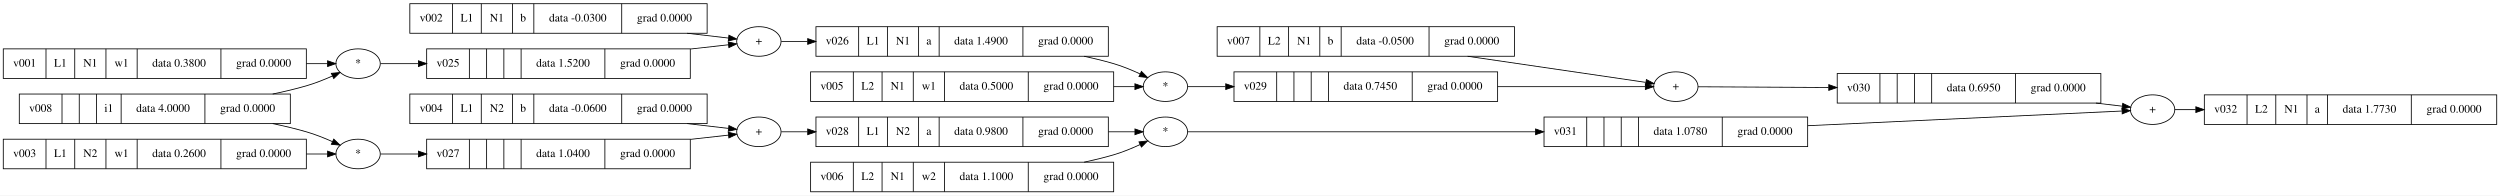
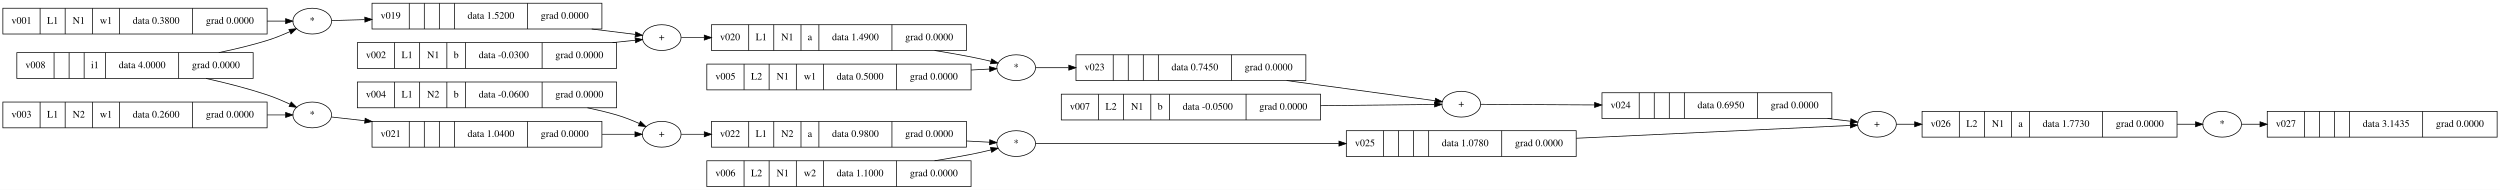
- <svg xmlns="http://www.w3.org/2000/svg" width="3044pt" height="238pt" viewBox="0.00 0.00 3044.00 238.00">
-   <g id="graph0" class="graph" transform="scale(1 1) rotate(0) translate(4 234)">
-     <polygon fill="white" stroke="transparent" points="-4,4 -4,-234 3040,-234 3040,4 -4,4" />
+ <svg xmlns="http://www.w3.org/2000/svg" width="3491pt" height="265pt" viewBox="0.00 0.00 3491.00 265.00">
+   <g id="graph0" class="graph" transform="scale(1 1) rotate(0) translate(4 261)">
+     <polygon fill="white" stroke="transparent" points="-4,4 -4,-261 3487,-261 3487,4 -4,4" />
    <g id="node1" class="node">
-       <polygon fill="none" stroke="black" points="495,-193.5 495,-229.5 857,-229.5 857,-193.5 495,-193.5" />
-       <text text-anchor="middle" x="521" y="-207.8" font-family="Times,serif" font-size="14.00">v002</text>
-       <polyline fill="none" stroke="black" points="547,-193.5 547,-229.5 " />
-       <text text-anchor="middle" x="564.5" y="-207.8" font-family="Times,serif" font-size="14.00">L1</text>
-       <polyline fill="none" stroke="black" points="582,-193.5 582,-229.5 " />
-       <text text-anchor="middle" x="601" y="-207.8" font-family="Times,serif" font-size="14.00">N1</text>
-       <polyline fill="none" stroke="black" points="620,-193.5 620,-229.5 " />
-       <text text-anchor="middle" x="633" y="-207.8" font-family="Times,serif" font-size="14.00">b</text>
-       <polyline fill="none" stroke="black" points="646,-193.5 646,-229.5 " />
-       <text text-anchor="middle" x="699.5" y="-207.8" font-family="Times,serif" font-size="14.00">data -0.0300</text>
-       <polyline fill="none" stroke="black" points="753,-193.5 753,-229.5 " />
-       <text text-anchor="middle" x="805" y="-207.8" font-family="Times,serif" font-size="14.00">grad 0.0000</text>
+       <polygon fill="none" stroke="black" points="0,-213.5 0,-249.5 369,-249.5 369,-213.5 0,-213.5" />
+       <text text-anchor="middle" x="26" y="-227.8" font-family="Times,serif" font-size="14.00">v001</text>
+       <polyline fill="none" stroke="black" points="52,-213.5 52,-249.5 " />
+       <text text-anchor="middle" x="69.5" y="-227.8" font-family="Times,serif" font-size="14.00">L1</text>
+       <polyline fill="none" stroke="black" points="87,-213.5 87,-249.5 " />
+       <text text-anchor="middle" x="106" y="-227.8" font-family="Times,serif" font-size="14.00">N1</text>
+       <polyline fill="none" stroke="black" points="125,-213.5 125,-249.5 " />
+       <text text-anchor="middle" x="144" y="-227.8" font-family="Times,serif" font-size="14.00">w1</text>
+       <polyline fill="none" stroke="black" points="163,-213.5 163,-249.5 " />
+       <text text-anchor="middle" x="214" y="-227.8" font-family="Times,serif" font-size="14.00">data 0.3800</text>
+       <polyline fill="none" stroke="black" points="265,-213.5 265,-249.5 " />
+       <text text-anchor="middle" x="317" y="-227.8" font-family="Times,serif" font-size="14.00">grad 0.0000</text>
+     </g>
+     <g id="node11" class="node">
+       <ellipse fill="none" stroke="black" cx="432" cy="-231.5" rx="27" ry="18" />
+       <text text-anchor="middle" x="432" y="-227.8" font-family="Times,serif" font-size="14.00">*</text>
+     </g>
+     <g id="edge22" class="edge">
+       <path fill="none" stroke="black" d="M369.05,-231.5C378.29,-231.5 386.92,-231.5 394.62,-231.5" />
+       <polygon fill="black" stroke="black" points="394.87,-235 404.87,-231.5 394.87,-228 394.87,-235" />
+     </g>
+     <g id="node2" class="node">
+       <polygon fill="none" stroke="black" points="0,-82.5 0,-118.5 369,-118.5 369,-82.5 0,-82.5" />
+       <text text-anchor="middle" x="26" y="-96.8" font-family="Times,serif" font-size="14.00">v003</text>
+       <polyline fill="none" stroke="black" points="52,-82.5 52,-118.5 " />
+       <text text-anchor="middle" x="69.5" y="-96.8" font-family="Times,serif" font-size="14.00">L1</text>
+       <polyline fill="none" stroke="black" points="87,-82.5 87,-118.5 " />
+       <text text-anchor="middle" x="106" y="-96.8" font-family="Times,serif" font-size="14.00">N2</text>
+       <polyline fill="none" stroke="black" points="125,-82.5 125,-118.5 " />
+       <text text-anchor="middle" x="144" y="-96.8" font-family="Times,serif" font-size="14.00">w1</text>
+       <polyline fill="none" stroke="black" points="163,-82.5 163,-118.5 " />
+       <text text-anchor="middle" x="214" y="-96.8" font-family="Times,serif" font-size="14.00">data 0.2600</text>
+       <polyline fill="none" stroke="black" points="265,-82.5 265,-118.5 " />
+       <text text-anchor="middle" x="317" y="-96.8" font-family="Times,serif" font-size="14.00">grad 0.0000</text>
    </g>
    <g id="node20" class="node">
-       <ellipse fill="none" stroke="black" cx="920" cy="-183.5" rx="27" ry="18" />
-       <text text-anchor="middle" x="920" y="-179.8" font-family="Times,serif" font-size="14.00">+</text>
-     </g>
-     <g id="edge9" class="edge">
-       <path fill="none" stroke="black" d="M832.66,-193.49C851.23,-191.34 868.61,-189.33 882.84,-187.68" />
-       <polygon fill="black" stroke="black" points="883.54,-191.13 893.08,-186.5 882.74,-184.17 883.54,-191.13" />
-     </g>
-     <g id="node2" class="node">
-       <polygon fill="none" stroke="black" points="983,-110.5 983,-146.5 1352,-146.5 1352,-110.5 983,-110.5" />
-       <text text-anchor="middle" x="1009" y="-124.8" font-family="Times,serif" font-size="14.00">v005</text>
-       <polyline fill="none" stroke="black" points="1035,-110.5 1035,-146.5 " />
-       <text text-anchor="middle" x="1052.5" y="-124.8" font-family="Times,serif" font-size="14.00">L2</text>
-       <polyline fill="none" stroke="black" points="1070,-110.5 1070,-146.5 " />
-       <text text-anchor="middle" x="1089" y="-124.8" font-family="Times,serif" font-size="14.00">N1</text>
-       <polyline fill="none" stroke="black" points="1108,-110.5 1108,-146.5 " />
-       <text text-anchor="middle" x="1127" y="-124.8" font-family="Times,serif" font-size="14.00">w1</text>
-       <polyline fill="none" stroke="black" points="1146,-110.5 1146,-146.5 " />
-       <text text-anchor="middle" x="1197" y="-124.8" font-family="Times,serif" font-size="14.00">data 0.5000</text>
-       <polyline fill="none" stroke="black" points="1248,-110.5 1248,-146.5 " />
-       <text text-anchor="middle" x="1300" y="-124.8" font-family="Times,serif" font-size="14.00">grad 0.0000</text>
-     </g>
-     <g id="node14" class="node">
-       <ellipse fill="none" stroke="black" cx="1415" cy="-128.5" rx="27" ry="18" />
-       <text text-anchor="middle" x="1415" y="-124.8" font-family="Times,serif" font-size="14.00">*</text>
-     </g>
-     <g id="edge14" class="edge">
-       <path fill="none" stroke="black" d="M1352.05,-128.5C1361.29,-128.5 1369.92,-128.5 1377.62,-128.5" />
-       <polygon fill="black" stroke="black" points="1377.87,-132 1387.87,-128.5 1377.87,-125 1377.87,-132" />
+       <ellipse fill="none" stroke="black" cx="432" cy="-100.5" rx="27" ry="18" />
+       <text text-anchor="middle" x="432" y="-96.8" font-family="Times,serif" font-size="14.00">*</text>
+     </g>
+     <g id="edge12" class="edge">
+       <path fill="none" stroke="black" d="M369.05,-100.5C378.29,-100.5 386.92,-100.5 394.62,-100.5" />
+       <polygon fill="black" stroke="black" points="394.87,-104 404.87,-100.5 394.87,-97 394.87,-104" />
    </g>
    <g id="node3" class="node">
      <polygon fill="none" stroke="black" points="989.5,-55.5 989.5,-91.5 1345.5,-91.5 1345.5,-55.5 989.5,-55.5" />
-       <text text-anchor="middle" x="1015.5" y="-69.8" font-family="Times,serif" font-size="14.00">v028</text>
+       <text text-anchor="middle" x="1015.5" y="-69.8" font-family="Times,serif" font-size="14.00">v022</text>
      <polyline fill="none" stroke="black" points="1041.5,-55.5 1041.5,-91.5 " />
      <text text-anchor="middle" x="1059" y="-69.8" font-family="Times,serif" font-size="14.00">L1</text>
      <polyline fill="none" stroke="black" points="1076.5,-55.5 1076.5,-91.5 " />
      <text text-anchor="middle" x="1095.5" y="-69.8" font-family="Times,serif" font-size="14.00">N2</text>
      <polyline fill="none" stroke="black" points="1114.5,-55.5 1114.5,-91.5 " />
      <text text-anchor="middle" x="1127" y="-69.8" font-family="Times,serif" font-size="14.00">a</text>
      <polyline fill="none" stroke="black" points="1139.5,-55.5 1139.5,-91.5 " />
      <text text-anchor="middle" x="1190.5" y="-69.8" font-family="Times,serif" font-size="14.00">data 0.9800</text>
      <polyline fill="none" stroke="black" points="1241.5,-55.5 1241.5,-91.5 " />
      <text text-anchor="middle" x="1293.5" y="-69.8" font-family="Times,serif" font-size="14.00">grad 0.0000</text>
    </g>
-     <g id="node10" class="node">
-       <ellipse fill="none" stroke="black" cx="1415" cy="-73.5" rx="27" ry="18" />
-       <text text-anchor="middle" x="1415" y="-69.8" font-family="Times,serif" font-size="14.00">*</text>
+     <g id="node15" class="node">
+       <ellipse fill="none" stroke="black" cx="1415" cy="-60.5" rx="27" ry="18" />
+       <text text-anchor="middle" x="1415" y="-56.8" font-family="Times,serif" font-size="14.00">*</text>
    </g>
    <g id="edge19" class="edge">
-       <path fill="none" stroke="black" d="M1345.61,-73.5C1357.37,-73.5 1368.29,-73.5 1377.8,-73.5" />
-       <polygon fill="black" stroke="black" points="1377.91,-77 1387.91,-73.5 1377.91,-70 1377.91,-77" />
+       <path fill="none" stroke="black" d="M1345.61,-64.12C1357.37,-63.5 1368.29,-62.92 1377.8,-62.42" />
+       <polygon fill="black" stroke="black" points="1378.11,-65.91 1387.91,-61.88 1377.74,-58.92 1378.11,-65.91" />
    </g>
    <g id="node4" class="node">
      <ellipse fill="none" stroke="black" cx="920" cy="-73.5" rx="27" ry="18" />
      <text text-anchor="middle" x="920" y="-69.8" font-family="Times,serif" font-size="14.00">+</text>
    </g>
    <g id="edge1" class="edge">
      <path fill="none" stroke="black" d="M947.27,-73.5C956.26,-73.5 967.11,-73.5 979.12,-73.5" />
      <polygon fill="black" stroke="black" points="979.46,-77 989.46,-73.5 979.46,-70 979.46,-77" />
    </g>
    <g id="node5" class="node">
-       <polygon fill="none" stroke="black" points="2233,-108.5 2233,-144.5 2554,-144.5 2554,-108.5 2233,-108.5" />
-       <text text-anchor="middle" x="2259" y="-122.8" font-family="Times,serif" font-size="14.00">v030</text>
-       <polyline fill="none" stroke="black" points="2285,-108.5 2285,-144.5 " />
-       <text text-anchor="middle" x="2295.5" y="-122.8" font-family="Times,serif" font-size="14.00"> </text>
-       <polyline fill="none" stroke="black" points="2306,-108.5 2306,-144.5 " />
-       <text text-anchor="middle" x="2316.5" y="-122.8" font-family="Times,serif" font-size="14.00"> </text>
-       <polyline fill="none" stroke="black" points="2327,-108.5 2327,-144.5 " />
-       <text text-anchor="middle" x="2337.5" y="-122.8" font-family="Times,serif" font-size="14.00"> </text>
-       <polyline fill="none" stroke="black" points="2348,-108.5 2348,-144.5 " />
-       <text text-anchor="middle" x="2399" y="-122.8" font-family="Times,serif" font-size="14.00">data 0.6950</text>
-       <polyline fill="none" stroke="black" points="2450,-108.5 2450,-144.5 " />
-       <text text-anchor="middle" x="2502" y="-122.8" font-family="Times,serif" font-size="14.00">grad 0.0000</text>
+       <polygon fill="none" stroke="black" points="989.5,-190.5 989.5,-226.5 1345.5,-226.5 1345.5,-190.5 989.5,-190.5" />
+       <text text-anchor="middle" x="1015.5" y="-204.8" font-family="Times,serif" font-size="14.00">v020</text>
+       <polyline fill="none" stroke="black" points="1041.5,-190.5 1041.5,-226.5 " />
+       <text text-anchor="middle" x="1059" y="-204.8" font-family="Times,serif" font-size="14.00">L1</text>
+       <polyline fill="none" stroke="black" points="1076.5,-190.5 1076.5,-226.5 " />
+       <text text-anchor="middle" x="1095.5" y="-204.8" font-family="Times,serif" font-size="14.00">N1</text>
+       <polyline fill="none" stroke="black" points="1114.5,-190.5 1114.5,-226.5 " />
+       <text text-anchor="middle" x="1127" y="-204.8" font-family="Times,serif" font-size="14.00">a</text>
+       <polyline fill="none" stroke="black" points="1139.5,-190.5 1139.5,-226.5 " />
+       <text text-anchor="middle" x="1190.5" y="-204.8" font-family="Times,serif" font-size="14.00">data 1.4900</text>
+       <polyline fill="none" stroke="black" points="1241.5,-190.5 1241.5,-226.5 " />
+       <text text-anchor="middle" x="1293.5" y="-204.8" font-family="Times,serif" font-size="14.00">grad 0.0000</text>
+     </g>
+     <g id="node18" class="node">
+       <ellipse fill="none" stroke="black" cx="1415" cy="-166.5" rx="27" ry="18" />
+       <text text-anchor="middle" x="1415" y="-162.8" font-family="Times,serif" font-size="14.00">*</text>
+     </g>
+     <g id="edge21" class="edge">
+       <path fill="none" stroke="black" d="M1301.05,-190.47C1318.23,-187.7 1335.56,-184.69 1352,-181.5 1361.08,-179.74 1370.84,-177.53 1379.87,-175.35" />
+       <polygon fill="black" stroke="black" points="1380.8,-178.72 1389.67,-172.93 1379.12,-171.93 1380.8,-178.72" />
+     </g>
+     <g id="node6" class="node">
+       <ellipse fill="none" stroke="black" cx="920" cy="-208.5" rx="27" ry="18" />
+       <text text-anchor="middle" x="920" y="-204.8" font-family="Times,serif" font-size="14.00">+</text>
+     </g>
+     <g id="edge2" class="edge">
+       <path fill="none" stroke="black" d="M947.27,-208.5C956.26,-208.5 967.11,-208.5 979.12,-208.5" />
+       <polygon fill="black" stroke="black" points="979.46,-212 989.46,-208.5 979.46,-205 979.46,-212" />
+     </g>
+     <g id="node7" class="node">
+       <polygon fill="none" stroke="black" points="3162,-69.5 3162,-105.5 3483,-105.5 3483,-69.5 3162,-69.5" />
+       <text text-anchor="middle" x="3188" y="-83.8" font-family="Times,serif" font-size="14.00">v027</text>
+       <polyline fill="none" stroke="black" points="3214,-69.5 3214,-105.5 " />
+       <text text-anchor="middle" x="3224.5" y="-83.8" font-family="Times,serif" font-size="14.00"> </text>
+       <polyline fill="none" stroke="black" points="3235,-69.5 3235,-105.5 " />
+       <text text-anchor="middle" x="3245.5" y="-83.8" font-family="Times,serif" font-size="14.00"> </text>
+       <polyline fill="none" stroke="black" points="3256,-69.5 3256,-105.5 " />
+       <text text-anchor="middle" x="3266.5" y="-83.8" font-family="Times,serif" font-size="14.00"> </text>
+       <polyline fill="none" stroke="black" points="3277,-69.5 3277,-105.5 " />
+       <text text-anchor="middle" x="3328" y="-83.8" font-family="Times,serif" font-size="14.00">data 3.1435</text>
+       <polyline fill="none" stroke="black" points="3379,-69.5 3379,-105.5 " />
+       <text text-anchor="middle" x="3431" y="-83.8" font-family="Times,serif" font-size="14.00">grad 0.0000</text>
+     </g>
+     <g id="node8" class="node">
+       <ellipse fill="none" stroke="black" cx="3099" cy="-87.5" rx="27" ry="18" />
+       <text text-anchor="middle" x="3099" y="-83.8" font-family="Times,serif" font-size="14.00">*</text>
+     </g>
+     <g id="edge3" class="edge">
+       <path fill="none" stroke="black" d="M3126.28,-87.5C3133.68,-87.5 3142.32,-87.5 3151.76,-87.5" />
+       <polygon fill="black" stroke="black" points="3151.88,-91 3161.88,-87.5 3151.88,-84 3151.88,-91" />
+     </g>
+     <g id="node9" class="node">
+       <polygon fill="none" stroke="black" points="495,-165.5 495,-201.5 857,-201.5 857,-165.5 495,-165.5" />
+       <text text-anchor="middle" x="521" y="-179.8" font-family="Times,serif" font-size="14.00">v002</text>
+       <polyline fill="none" stroke="black" points="547,-165.5 547,-201.5 " />
+       <text text-anchor="middle" x="564.5" y="-179.8" font-family="Times,serif" font-size="14.00">L1</text>
+       <polyline fill="none" stroke="black" points="582,-165.5 582,-201.5 " />
+       <text text-anchor="middle" x="601" y="-179.8" font-family="Times,serif" font-size="14.00">N1</text>
+       <polyline fill="none" stroke="black" points="620,-165.5 620,-201.5 " />
+       <text text-anchor="middle" x="633" y="-179.8" font-family="Times,serif" font-size="14.00">b</text>
+       <polyline fill="none" stroke="black" points="646,-165.5 646,-201.5 " />
+       <text text-anchor="middle" x="699.5" y="-179.8" font-family="Times,serif" font-size="14.00">data -0.0300</text>
+       <polyline fill="none" stroke="black" points="753,-165.5 753,-201.5 " />
+       <text text-anchor="middle" x="805" y="-179.8" font-family="Times,serif" font-size="14.00">grad 0.0000</text>
+     </g>
+     <g id="edge15" class="edge">
+       <path fill="none" stroke="black" d="M851.27,-201.5C862.9,-202.7 873.72,-203.82 883.14,-204.8" />
+       <polygon fill="black" stroke="black" points="882.84,-208.28 893.15,-205.83 883.56,-201.32 882.84,-208.28" />
+     </g>
+     <g id="node10" class="node">
+       <polygon fill="none" stroke="black" points="515.5,-220.5 515.5,-256.5 836.5,-256.5 836.5,-220.5 515.5,-220.5" />
+       <text text-anchor="middle" x="541.5" y="-234.8" font-family="Times,serif" font-size="14.00">v019</text>
+       <polyline fill="none" stroke="black" points="567.5,-220.5 567.5,-256.5 " />
+       <text text-anchor="middle" x="578" y="-234.8" font-family="Times,serif" font-size="14.00"> </text>
+       <polyline fill="none" stroke="black" points="588.5,-220.5 588.5,-256.5 " />
+       <text text-anchor="middle" x="599" y="-234.8" font-family="Times,serif" font-size="14.00"> </text>
+       <polyline fill="none" stroke="black" points="609.5,-220.5 609.5,-256.5 " />
+       <text text-anchor="middle" x="620" y="-234.8" font-family="Times,serif" font-size="14.00"> </text>
+       <polyline fill="none" stroke="black" points="630.5,-220.5 630.5,-256.5 " />
+       <text text-anchor="middle" x="681.5" y="-234.8" font-family="Times,serif" font-size="14.00">data 1.5200</text>
+       <polyline fill="none" stroke="black" points="732.5,-220.5 732.5,-256.5 " />
+       <text text-anchor="middle" x="784.5" y="-234.8" font-family="Times,serif" font-size="14.00">grad 0.0000</text>
+     </g>
+     <g id="edge18" class="edge">
+       <path fill="none" stroke="black" d="M822.31,-220.49C844.71,-217.71 865.95,-215.08 882.78,-212.99" />
+       <polygon fill="black" stroke="black" points="883.69,-216.4 893.18,-211.7 882.83,-209.46 883.69,-216.4" />
+     </g>
+     <g id="edge4" class="edge">
+       <path fill="none" stroke="black" d="M459.36,-232.26C471.7,-232.62 487.53,-233.08 505,-233.58" />
+       <polygon fill="black" stroke="black" points="505.37,-237.09 515.46,-233.89 505.57,-230.1 505.37,-237.09" />
+     </g>
+     <g id="node12" class="node">
+       <polygon fill="none" stroke="black" points="19.5,-151.5 19.5,-187.5 349.5,-187.5 349.5,-151.5 19.5,-151.5" />
+       <text text-anchor="middle" x="45.5" y="-165.8" font-family="Times,serif" font-size="14.00">v008</text>
+       <polyline fill="none" stroke="black" points="71.5,-151.5 71.5,-187.5 " />
+       <text text-anchor="middle" x="82" y="-165.8" font-family="Times,serif" font-size="14.00"> </text>
+       <polyline fill="none" stroke="black" points="92.5,-151.5 92.5,-187.5 " />
+       <text text-anchor="middle" x="103" y="-165.8" font-family="Times,serif" font-size="14.00"> </text>
+       <polyline fill="none" stroke="black" points="113.5,-151.5 113.5,-187.5 " />
+       <text text-anchor="middle" x="128.5" y="-165.8" font-family="Times,serif" font-size="14.00">i1</text>
+       <polyline fill="none" stroke="black" points="143.5,-151.5 143.5,-187.5 " />
+       <text text-anchor="middle" x="194.5" y="-165.8" font-family="Times,serif" font-size="14.00">data 4.0000</text>
+       <polyline fill="none" stroke="black" points="245.5,-151.5 245.5,-187.5 " />
+       <text text-anchor="middle" x="297.5" y="-165.8" font-family="Times,serif" font-size="14.00">grad 0.0000</text>
+     </g>
+     <g id="edge24" class="edge">
+       <path fill="none" stroke="black" d="M301.48,-187.57C324.1,-192.23 347.46,-197.85 369,-204.5 379.52,-207.75 390.64,-212.24 400.53,-216.63" />
+       <polygon fill="black" stroke="black" points="399.38,-219.95 409.93,-220.93 402.29,-213.58 399.38,-219.95" />
+     </g>
+     <g id="edge11" class="edge">
+       <path fill="none" stroke="black" d="M283.65,-151.45C311.55,-145.28 341.75,-137.59 369,-128.5 379.7,-124.93 391.04,-120.13 401.06,-115.51" />
+       <polygon fill="black" stroke="black" points="402.65,-118.63 410.19,-111.18 399.66,-112.3 402.65,-118.63" />
+     </g>
+     <g id="node13" class="node">
+       <polygon fill="none" stroke="black" points="983,-135.5 983,-171.5 1352,-171.5 1352,-135.5 983,-135.5" />
+       <text text-anchor="middle" x="1009" y="-149.8" font-family="Times,serif" font-size="14.00">v005</text>
+       <polyline fill="none" stroke="black" points="1035,-135.5 1035,-171.5 " />
+       <text text-anchor="middle" x="1052.5" y="-149.8" font-family="Times,serif" font-size="14.00">L2</text>
+       <polyline fill="none" stroke="black" points="1070,-135.5 1070,-171.5 " />
+       <text text-anchor="middle" x="1089" y="-149.8" font-family="Times,serif" font-size="14.00">N1</text>
+       <polyline fill="none" stroke="black" points="1108,-135.5 1108,-171.5 " />
+       <text text-anchor="middle" x="1127" y="-149.8" font-family="Times,serif" font-size="14.00">w1</text>
+       <polyline fill="none" stroke="black" points="1146,-135.5 1146,-171.5 " />
+       <text text-anchor="middle" x="1197" y="-149.8" font-family="Times,serif" font-size="14.00">data 0.5000</text>
+       <polyline fill="none" stroke="black" points="1248,-135.5 1248,-171.5 " />
+       <text text-anchor="middle" x="1300" y="-149.8" font-family="Times,serif" font-size="14.00">grad 0.0000</text>
+     </g>
+     <g id="edge13" class="edge">
+       <path fill="none" stroke="black" d="M1352.05,-163.22C1361.29,-163.71 1369.92,-164.17 1377.62,-164.57" />
+       <polygon fill="black" stroke="black" points="1377.7,-168.08 1387.87,-165.12 1378.07,-161.09 1377.7,-168.08" />
+     </g>
+     <g id="node14" class="node">
+       <polygon fill="none" stroke="black" points="1876,-42.5 1876,-78.5 2197,-78.5 2197,-42.5 1876,-42.5" />
+       <text text-anchor="middle" x="1902" y="-56.8" font-family="Times,serif" font-size="14.00">v025</text>
+       <polyline fill="none" stroke="black" points="1928,-42.5 1928,-78.5 " />
+       <text text-anchor="middle" x="1938.5" y="-56.8" font-family="Times,serif" font-size="14.00"> </text>
+       <polyline fill="none" stroke="black" points="1949,-42.5 1949,-78.5 " />
+       <text text-anchor="middle" x="1959.5" y="-56.8" font-family="Times,serif" font-size="14.00"> </text>
+       <polyline fill="none" stroke="black" points="1970,-42.5 1970,-78.5 " />
+       <text text-anchor="middle" x="1980.5" y="-56.8" font-family="Times,serif" font-size="14.00"> </text>
+       <polyline fill="none" stroke="black" points="1991,-42.5 1991,-78.5 " />
+       <text text-anchor="middle" x="2042" y="-56.8" font-family="Times,serif" font-size="14.00">data 1.0780</text>
+       <polyline fill="none" stroke="black" points="2093,-42.5 2093,-78.5 " />
+       <text text-anchor="middle" x="2145" y="-56.8" font-family="Times,serif" font-size="14.00">grad 0.0000</text>
    </g>
    <g id="node22" class="node">
-       <ellipse fill="none" stroke="black" cx="2617" cy="-100.5" rx="27" ry="18" />
-       <text text-anchor="middle" x="2617" y="-96.8" font-family="Times,serif" font-size="14.00">+</text>
-     </g>
-     <g id="edge18" class="edge">
-       <path fill="none" stroke="black" d="M2548.04,-108.48C2559.67,-107.11 2570.55,-105.83 2580.06,-104.72" />
-       <polygon fill="black" stroke="black" points="2580.64,-108.17 2590.17,-103.53 2579.83,-101.22 2580.64,-108.17" />
-     </g>
-     <g id="node6" class="node">
-       <ellipse fill="none" stroke="black" cx="2036.5" cy="-128.5" rx="27" ry="18" />
-       <text text-anchor="middle" x="2036.5" y="-124.8" font-family="Times,serif" font-size="14.00">+</text>
-     </g>
-     <g id="edge2" class="edge">
-       <path fill="none" stroke="black" d="M2063.6,-128.35C2097.81,-128.16 2160.72,-127.81 2222.43,-127.46" />
-       <polygon fill="black" stroke="black" points="2222.74,-130.96 2232.72,-127.4 2222.7,-123.96 2222.74,-130.96" />
-     </g>
-     <g id="node7" class="node">
-       <polygon fill="none" stroke="black" points="1478,-165.5 1478,-201.5 1840,-201.5 1840,-165.5 1478,-165.5" />
-       <text text-anchor="middle" x="1504" y="-179.8" font-family="Times,serif" font-size="14.00">v007</text>
-       <polyline fill="none" stroke="black" points="1530,-165.5 1530,-201.5 " />
-       <text text-anchor="middle" x="1547.5" y="-179.8" font-family="Times,serif" font-size="14.00">L2</text>
-       <polyline fill="none" stroke="black" points="1565,-165.5 1565,-201.5 " />
-       <text text-anchor="middle" x="1584" y="-179.8" font-family="Times,serif" font-size="14.00">N1</text>
-       <polyline fill="none" stroke="black" points="1603,-165.5 1603,-201.5 " />
-       <text text-anchor="middle" x="1616" y="-179.8" font-family="Times,serif" font-size="14.00">b</text>
-       <polyline fill="none" stroke="black" points="1629,-165.5 1629,-201.5 " />
-       <text text-anchor="middle" x="1682.5" y="-179.8" font-family="Times,serif" font-size="14.00">data -0.0500</text>
-       <polyline fill="none" stroke="black" points="1736,-165.5 1736,-201.5 " />
-       <text text-anchor="middle" x="1788" y="-179.8" font-family="Times,serif" font-size="14.00">grad 0.0000</text>
+       <ellipse fill="none" stroke="black" cx="2617" cy="-87.5" rx="27" ry="18" />
+       <text text-anchor="middle" x="2617" y="-83.8" font-family="Times,serif" font-size="14.00">+</text>
+     </g>
+     <g id="edge14" class="edge">
+       <path fill="none" stroke="black" d="M2197.11,-67.95C2328.28,-74.07 2504.3,-82.29 2579.48,-85.8" />
+       <polygon fill="black" stroke="black" points="2579.67,-89.31 2589.82,-86.28 2580,-82.32 2579.67,-89.31" />
+     </g>
+     <g id="edge5" class="edge">
+       <path fill="none" stroke="black" d="M1442.22,-60.5C1513.76,-60.5 1716.85,-60.5 1865.55,-60.5" />
+       <polygon fill="black" stroke="black" points="1865.71,-64 1875.71,-60.5 1865.71,-57 1865.71,-64" />
+     </g>
+     <g id="node16" class="node">
+       <polygon fill="none" stroke="black" points="495,-110.5 495,-146.5 857,-146.5 857,-110.5 495,-110.5" />
+       <text text-anchor="middle" x="521" y="-124.8" font-family="Times,serif" font-size="14.00">v004</text>
+       <polyline fill="none" stroke="black" points="547,-110.5 547,-146.5 " />
+       <text text-anchor="middle" x="564.5" y="-124.8" font-family="Times,serif" font-size="14.00">L1</text>
+       <polyline fill="none" stroke="black" points="582,-110.5 582,-146.5 " />
+       <text text-anchor="middle" x="601" y="-124.8" font-family="Times,serif" font-size="14.00">N2</text>
+       <polyline fill="none" stroke="black" points="620,-110.5 620,-146.5 " />
+       <text text-anchor="middle" x="633" y="-124.8" font-family="Times,serif" font-size="14.00">b</text>
+       <polyline fill="none" stroke="black" points="646,-110.5 646,-146.5 " />
+       <text text-anchor="middle" x="699.5" y="-124.8" font-family="Times,serif" font-size="14.00">data -0.0600</text>
+       <polyline fill="none" stroke="black" points="753,-110.5 753,-146.5 " />
+       <text text-anchor="middle" x="805" y="-124.8" font-family="Times,serif" font-size="14.00">grad 0.0000</text>
+     </g>
+     <g id="edge26" class="edge">
+       <path fill="none" stroke="black" d="M816.35,-110.48C830.19,-107.6 843.94,-104.29 857,-100.5 867.68,-97.4 878.95,-92.9 888.9,-88.45" />
+       <polygon fill="black" stroke="black" points="890.37,-91.63 897.98,-84.26 887.44,-85.28 890.37,-91.63" />
+     </g>
+     <g id="node17" class="node">
+       <polygon fill="none" stroke="black" points="1498.5,-148.5 1498.5,-184.5 1819.5,-184.5 1819.5,-148.5 1498.5,-148.5" />
+       <text text-anchor="middle" x="1524.5" y="-162.8" font-family="Times,serif" font-size="14.00">v023</text>
+       <polyline fill="none" stroke="black" points="1550.5,-148.5 1550.5,-184.5 " />
+       <text text-anchor="middle" x="1561" y="-162.8" font-family="Times,serif" font-size="14.00"> </text>
+       <polyline fill="none" stroke="black" points="1571.5,-148.5 1571.5,-184.5 " />
+       <text text-anchor="middle" x="1582" y="-162.8" font-family="Times,serif" font-size="14.00"> </text>
+       <polyline fill="none" stroke="black" points="1592.5,-148.5 1592.5,-184.5 " />
+       <text text-anchor="middle" x="1603" y="-162.8" font-family="Times,serif" font-size="14.00"> </text>
+       <polyline fill="none" stroke="black" points="1613.5,-148.5 1613.5,-184.5 " />
+       <text text-anchor="middle" x="1664.5" y="-162.8" font-family="Times,serif" font-size="14.00">data 0.7450</text>
+       <polyline fill="none" stroke="black" points="1715.5,-148.5 1715.5,-184.5 " />
+       <text text-anchor="middle" x="1767.5" y="-162.8" font-family="Times,serif" font-size="14.00">grad 0.0000</text>
+     </g>
+     <g id="node24" class="node">
+       <ellipse fill="none" stroke="black" cx="2036.5" cy="-115.5" rx="27" ry="18" />
+       <text text-anchor="middle" x="2036.5" y="-111.8" font-family="Times,serif" font-size="14.00">+</text>
+     </g>
+     <g id="edge25" class="edge">
+       <path fill="none" stroke="black" d="M1792.65,-148.48C1866.43,-138.46 1952.67,-126.75 1999.96,-120.33" />
+       <polygon fill="black" stroke="black" points="2000.56,-123.78 2010,-118.96 1999.62,-116.84 2000.56,-123.78" />
+     </g>
+     <g id="edge6" class="edge">
+       <path fill="none" stroke="black" d="M1442.36,-166.5C1454.7,-166.5 1470.53,-166.5 1488,-166.5" />
+       <polygon fill="black" stroke="black" points="1488.46,-170 1498.46,-166.5 1488.46,-163 1488.46,-170" />
+     </g>
+     <g id="node19" class="node">
+       <polygon fill="none" stroke="black" points="515.5,-55.5 515.5,-91.5 836.5,-91.5 836.5,-55.5 515.5,-55.5" />
+       <text text-anchor="middle" x="541.5" y="-69.8" font-family="Times,serif" font-size="14.00">v021</text>
+       <polyline fill="none" stroke="black" points="567.5,-55.5 567.5,-91.5 " />
+       <text text-anchor="middle" x="578" y="-69.8" font-family="Times,serif" font-size="14.00"> </text>
+       <polyline fill="none" stroke="black" points="588.5,-55.5 588.5,-91.5 " />
+       <text text-anchor="middle" x="599" y="-69.8" font-family="Times,serif" font-size="14.00"> </text>
+       <polyline fill="none" stroke="black" points="609.5,-55.5 609.5,-91.5 " />
+       <text text-anchor="middle" x="620" y="-69.8" font-family="Times,serif" font-size="14.00"> </text>
+       <polyline fill="none" stroke="black" points="630.5,-55.5 630.5,-91.5 " />
+       <text text-anchor="middle" x="681.5" y="-69.8" font-family="Times,serif" font-size="14.00">data 1.0400</text>
+       <polyline fill="none" stroke="black" points="732.5,-55.5 732.5,-91.5 " />
+       <text text-anchor="middle" x="784.5" y="-69.8" font-family="Times,serif" font-size="14.00">grad 0.0000</text>
+     </g>
+     <g id="edge10" class="edge">
+       <path fill="none" stroke="black" d="M836.73,-73.5C853.54,-73.5 869.24,-73.5 882.32,-73.5" />
+       <polygon fill="black" stroke="black" points="882.66,-77 892.66,-73.5 882.66,-70 882.66,-77" />
+     </g>
+     <g id="edge7" class="edge">
+       <path fill="none" stroke="black" d="M458.9,-97.61C471.4,-96.22 487.56,-94.41 505.41,-92.42" />
+       <polygon fill="black" stroke="black" points="505.93,-95.88 515.48,-91.3 505.16,-88.93 505.93,-95.88" />
+     </g>
+     <g id="node21" class="node">
+       <polygon fill="none" stroke="black" points="2680,-69.5 2680,-105.5 3036,-105.5 3036,-69.5 2680,-69.5" />
+       <text text-anchor="middle" x="2706" y="-83.8" font-family="Times,serif" font-size="14.00">v026</text>
+       <polyline fill="none" stroke="black" points="2732,-69.5 2732,-105.5 " />
+       <text text-anchor="middle" x="2749.5" y="-83.8" font-family="Times,serif" font-size="14.00">L2</text>
+       <polyline fill="none" stroke="black" points="2767,-69.5 2767,-105.5 " />
+       <text text-anchor="middle" x="2786" y="-83.8" font-family="Times,serif" font-size="14.00">N1</text>
+       <polyline fill="none" stroke="black" points="2805,-69.5 2805,-105.5 " />
+       <text text-anchor="middle" x="2817.5" y="-83.8" font-family="Times,serif" font-size="14.00">a</text>
+       <polyline fill="none" stroke="black" points="2830,-69.5 2830,-105.5 " />
+       <text text-anchor="middle" x="2881" y="-83.8" font-family="Times,serif" font-size="14.00">data 1.7730</text>
+       <polyline fill="none" stroke="black" points="2932,-69.5 2932,-105.5 " />
+       <text text-anchor="middle" x="2984" y="-83.8" font-family="Times,serif" font-size="14.00">grad 0.0000</text>
+     </g>
+     <g id="edge16" class="edge">
+       <path fill="none" stroke="black" d="M3036.14,-87.5C3045.34,-87.5 3053.94,-87.5 3061.63,-87.5" />
+       <polygon fill="black" stroke="black" points="3061.86,-91 3071.86,-87.5 3061.86,-84 3061.86,-91" />
+     </g>
+     <g id="edge8" class="edge">
+       <path fill="none" stroke="black" d="M2644.03,-87.5C2651.4,-87.5 2660.02,-87.5 2669.49,-87.5" />
+       <polygon fill="black" stroke="black" points="2669.66,-91 2679.66,-87.5 2669.66,-84 2669.66,-91" />
+     </g>
+     <g id="node23" class="node">
+       <polygon fill="none" stroke="black" points="2233,-95.5 2233,-131.5 2554,-131.5 2554,-95.5 2233,-95.5" />
+       <text text-anchor="middle" x="2259" y="-109.8" font-family="Times,serif" font-size="14.00">v024</text>
+       <polyline fill="none" stroke="black" points="2285,-95.5 2285,-131.5 " />
+       <text text-anchor="middle" x="2295.5" y="-109.8" font-family="Times,serif" font-size="14.00"> </text>
+       <polyline fill="none" stroke="black" points="2306,-95.5 2306,-131.5 " />
+       <text text-anchor="middle" x="2316.5" y="-109.8" font-family="Times,serif" font-size="14.00"> </text>
+       <polyline fill="none" stroke="black" points="2327,-95.5 2327,-131.5 " />
+       <text text-anchor="middle" x="2337.5" y="-109.8" font-family="Times,serif" font-size="14.00"> </text>
+       <polyline fill="none" stroke="black" points="2348,-95.5 2348,-131.5 " />
+       <text text-anchor="middle" x="2399" y="-109.8" font-family="Times,serif" font-size="14.00">data 0.6950</text>
+       <polyline fill="none" stroke="black" points="2450,-95.5 2450,-131.5 " />
+       <text text-anchor="middle" x="2502" y="-109.8" font-family="Times,serif" font-size="14.00">grad 0.0000</text>
    </g>
    <g id="edge17" class="edge">
-       <path fill="none" stroke="black" d="M1782.95,-165.49C1858.67,-154.4 1950.42,-140.96 1999.83,-133.72" />
-       <polygon fill="black" stroke="black" points="2000.62,-137.15 2010,-132.23 1999.6,-130.22 2000.62,-137.15" />
-     </g>
-     <g id="node8" class="node">
-       <polygon fill="none" stroke="black" points="0,-138.5 0,-174.5 369,-174.5 369,-138.5 0,-138.5" />
-       <text text-anchor="middle" x="26" y="-152.8" font-family="Times,serif" font-size="14.00">v001</text>
-       <polyline fill="none" stroke="black" points="52,-138.5 52,-174.5 " />
-       <text text-anchor="middle" x="69.5" y="-152.8" font-family="Times,serif" font-size="14.00">L1</text>
-       <polyline fill="none" stroke="black" points="87,-138.5 87,-174.5 " />
-       <text text-anchor="middle" x="106" y="-152.8" font-family="Times,serif" font-size="14.00">N1</text>
-       <polyline fill="none" stroke="black" points="125,-138.5 125,-174.5 " />
-       <text text-anchor="middle" x="144" y="-152.8" font-family="Times,serif" font-size="14.00">w1</text>
-       <polyline fill="none" stroke="black" points="163,-138.5 163,-174.5 " />
-       <text text-anchor="middle" x="214" y="-152.8" font-family="Times,serif" font-size="14.00">data 0.3800</text>
-       <polyline fill="none" stroke="black" points="265,-138.5 265,-174.5 " />
-       <text text-anchor="middle" x="317" y="-152.8" font-family="Times,serif" font-size="14.00">grad 0.0000</text>
-     </g>
-     <g id="node24" class="node">
-       <ellipse fill="none" stroke="black" cx="432" cy="-156.5" rx="27" ry="18" />
-       <text text-anchor="middle" x="432" y="-152.8" font-family="Times,serif" font-size="14.00">*</text>
+       <path fill="none" stroke="black" d="M2548.04,-95.48C2559.67,-94.11 2570.55,-92.83 2580.06,-91.72" />
+       <polygon fill="black" stroke="black" points="2580.64,-95.17 2590.17,-90.53 2579.83,-88.22 2580.64,-95.17" />
+     </g>
+     <g id="edge9" class="edge">
+       <path fill="none" stroke="black" d="M2063.6,-115.35C2097.81,-115.16 2160.72,-114.81 2222.43,-114.46" />
+       <polygon fill="black" stroke="black" points="2222.74,-117.96 2232.72,-114.4 2222.7,-110.96 2222.74,-117.96" />
+     </g>
+     <g id="node25" class="node">
+       <polygon fill="none" stroke="black" points="1478,-93.5 1478,-129.5 1840,-129.5 1840,-93.5 1478,-93.5" />
+       <text text-anchor="middle" x="1504" y="-107.8" font-family="Times,serif" font-size="14.00">v007</text>
+       <polyline fill="none" stroke="black" points="1530,-93.5 1530,-129.5 " />
+       <text text-anchor="middle" x="1547.5" y="-107.8" font-family="Times,serif" font-size="14.00">L2</text>
+       <polyline fill="none" stroke="black" points="1565,-93.5 1565,-129.5 " />
+       <text text-anchor="middle" x="1584" y="-107.8" font-family="Times,serif" font-size="14.00">N1</text>
+       <polyline fill="none" stroke="black" points="1603,-93.5 1603,-129.5 " />
+       <text text-anchor="middle" x="1616" y="-107.8" font-family="Times,serif" font-size="14.00">b</text>
+       <polyline fill="none" stroke="black" points="1629,-93.5 1629,-129.5 " />
+       <text text-anchor="middle" x="1682.5" y="-107.8" font-family="Times,serif" font-size="14.00">data -0.0500</text>
+       <polyline fill="none" stroke="black" points="1736,-93.5 1736,-129.5 " />
+       <text text-anchor="middle" x="1788" y="-107.8" font-family="Times,serif" font-size="14.00">grad 0.0000</text>
    </g>
    <g id="edge23" class="edge">
-       <path fill="none" stroke="black" d="M369.05,-156.5C378.29,-156.5 386.92,-156.5 394.62,-156.5" />
-       <polygon fill="black" stroke="black" points="394.87,-160 404.87,-156.5 394.87,-153 394.87,-160" />
-     </g>
-     <g id="node9" class="node">
-       <polygon fill="none" stroke="black" points="1876,-55.5 1876,-91.5 2197,-91.5 2197,-55.5 1876,-55.5" />
-       <text text-anchor="middle" x="1902" y="-69.8" font-family="Times,serif" font-size="14.00">v031</text>
-       <polyline fill="none" stroke="black" points="1928,-55.5 1928,-91.5 " />
-       <text text-anchor="middle" x="1938.5" y="-69.8" font-family="Times,serif" font-size="14.00"> </text>
-       <polyline fill="none" stroke="black" points="1949,-55.5 1949,-91.5 " />
-       <text text-anchor="middle" x="1959.5" y="-69.8" font-family="Times,serif" font-size="14.00"> </text>
-       <polyline fill="none" stroke="black" points="1970,-55.5 1970,-91.5 " />
-       <text text-anchor="middle" x="1980.5" y="-69.8" font-family="Times,serif" font-size="14.00"> </text>
-       <polyline fill="none" stroke="black" points="1991,-55.5 1991,-91.5 " />
-       <text text-anchor="middle" x="2042" y="-69.8" font-family="Times,serif" font-size="14.00">data 1.0780</text>
-       <polyline fill="none" stroke="black" points="2093,-55.5 2093,-91.5 " />
-       <text text-anchor="middle" x="2145" y="-69.8" font-family="Times,serif" font-size="14.00">grad 0.0000</text>
-     </g>
-     <g id="edge15" class="edge">
-       <path fill="none" stroke="black" d="M2197.11,-80.95C2328.28,-87.07 2504.3,-95.29 2579.48,-98.8" />
-       <polygon fill="black" stroke="black" points="2579.67,-102.31 2589.82,-99.28 2580,-95.32 2579.67,-102.31" />
-     </g>
-     <g id="edge3" class="edge">
-       <path fill="none" stroke="black" d="M1442.22,-73.5C1513.76,-73.5 1716.85,-73.5 1865.55,-73.5" />
-       <polygon fill="black" stroke="black" points="1865.71,-77 1875.71,-73.5 1865.71,-70 1865.71,-77" />
-     </g>
-     <g id="node11" class="node">
+       <path fill="none" stroke="black" d="M1840.05,-113.42C1900.18,-114.06 1961.37,-114.71 1998.88,-115.11" />
+       <polygon fill="black" stroke="black" points="1999.24,-118.61 2009.27,-115.22 1999.31,-111.61 1999.24,-118.61" />
+     </g>
+     <g id="node26" class="node">
      <polygon fill="none" stroke="black" points="983,-0.5 983,-36.5 1352,-36.5 1352,-0.5 983,-0.5" />
      <text text-anchor="middle" x="1009" y="-14.8" font-family="Times,serif" font-size="14.00">v006</text>
      <polyline fill="none" stroke="black" points="1035,-0.5 1035,-36.5 " />
      <text text-anchor="middle" x="1052.5" y="-14.8" font-family="Times,serif" font-size="14.00">L2</text>
      <polyline fill="none" stroke="black" points="1070,-0.5 1070,-36.5 " />
      <text text-anchor="middle" x="1089" y="-14.8" font-family="Times,serif" font-size="14.00">N1</text>
      <polyline fill="none" stroke="black" points="1108,-0.5 1108,-36.5 " />
      <text text-anchor="middle" x="1127" y="-14.8" font-family="Times,serif" font-size="14.00">w2</text>
      <polyline fill="none" stroke="black" points="1146,-0.5 1146,-36.5 " />
      <text text-anchor="middle" x="1197" y="-14.8" font-family="Times,serif" font-size="14.00">data 1.1000</text>
      <polyline fill="none" stroke="black" points="1248,-0.5 1248,-36.5 " />
      <text text-anchor="middle" x="1300" y="-14.8" font-family="Times,serif" font-size="14.00">grad 0.0000</text>
    </g>
-     <g id="edge12" class="edge">
-       <path fill="none" stroke="black" d="M1316.02,-36.51C1328.28,-39.12 1340.41,-42.1 1352,-45.5 1362.82,-48.67 1374.2,-53.37 1384.21,-58.02" />
-       <polygon fill="black" stroke="black" points="1382.79,-61.23 1393.32,-62.41 1385.83,-54.92 1382.79,-61.23" />
-     </g>
-     <g id="node12" class="node">
-       <polygon fill="none" stroke="black" points="19.5,-83.5 19.5,-119.5 349.5,-119.5 349.5,-83.5 19.5,-83.5" />
-       <text text-anchor="middle" x="45.5" y="-97.8" font-family="Times,serif" font-size="14.00">v008</text>
-       <polyline fill="none" stroke="black" points="71.5,-83.5 71.5,-119.5 " />
-       <text text-anchor="middle" x="82" y="-97.8" font-family="Times,serif" font-size="14.00"> </text>
-       <polyline fill="none" stroke="black" points="92.5,-83.5 92.5,-119.5 " />
-       <text text-anchor="middle" x="103" y="-97.8" font-family="Times,serif" font-size="14.00"> </text>
-       <polyline fill="none" stroke="black" points="113.5,-83.5 113.5,-119.5 " />
-       <text text-anchor="middle" x="128.5" y="-97.8" font-family="Times,serif" font-size="14.00">i1</text>
-       <polyline fill="none" stroke="black" points="143.5,-83.5 143.5,-119.5 " />
-       <text text-anchor="middle" x="194.5" y="-97.8" font-family="Times,serif" font-size="14.00">data 4.0000</text>
-       <polyline fill="none" stroke="black" points="245.5,-83.5 245.5,-119.5 " />
-       <text text-anchor="middle" x="297.5" y="-97.8" font-family="Times,serif" font-size="14.00">grad 0.0000</text>
-     </g>
-     <g id="node16" class="node">
-       <ellipse fill="none" stroke="black" cx="432" cy="-46.5" rx="27" ry="18" />
-       <text text-anchor="middle" x="432" y="-42.8" font-family="Times,serif" font-size="14.00">*</text>
-     </g>
-     <g id="edge21" class="edge">
-       <path fill="none" stroke="black" d="M328.05,-83.49C341.99,-80.61 355.84,-77.3 369,-73.5 379.68,-70.42 390.95,-65.92 400.91,-61.47" />
-       <polygon fill="black" stroke="black" points="402.38,-64.65 409.99,-57.28 399.44,-58.29 402.38,-64.65" />
-     </g>
-     <g id="edge16" class="edge">
-       <path fill="none" stroke="black" d="M328.05,-119.51C341.99,-122.39 355.84,-125.7 369,-129.5 379.68,-132.58 390.95,-137.08 400.91,-141.53" />
-       <polygon fill="black" stroke="black" points="399.44,-144.71 409.99,-145.72 402.38,-138.35 399.44,-144.71" />
-     </g>
-     <g id="node13" class="node">
-       <polygon fill="none" stroke="black" points="1498.5,-110.5 1498.5,-146.5 1819.5,-146.5 1819.5,-110.5 1498.5,-110.5" />
-       <text text-anchor="middle" x="1524.5" y="-124.8" font-family="Times,serif" font-size="14.00">v029</text>
-       <polyline fill="none" stroke="black" points="1550.5,-110.5 1550.5,-146.5 " />
-       <text text-anchor="middle" x="1561" y="-124.8" font-family="Times,serif" font-size="14.00"> </text>
-       <polyline fill="none" stroke="black" points="1571.5,-110.5 1571.5,-146.5 " />
-       <text text-anchor="middle" x="1582" y="-124.8" font-family="Times,serif" font-size="14.00"> </text>
-       <polyline fill="none" stroke="black" points="1592.5,-110.5 1592.5,-146.5 " />
-       <text text-anchor="middle" x="1603" y="-124.8" font-family="Times,serif" font-size="14.00"> </text>
-       <polyline fill="none" stroke="black" points="1613.5,-110.5 1613.5,-146.5 " />
-       <text text-anchor="middle" x="1664.5" y="-124.8" font-family="Times,serif" font-size="14.00">data 0.7450</text>
-       <polyline fill="none" stroke="black" points="1715.5,-110.5 1715.5,-146.5 " />
-       <text text-anchor="middle" x="1767.5" y="-124.8" font-family="Times,serif" font-size="14.00">grad 0.0000</text>
-     </g>
-     <g id="edge22" class="edge">
-       <path fill="none" stroke="black" d="M1819.52,-128.5C1886.04,-128.5 1957.39,-128.5 1999.16,-128.5" />
-       <polygon fill="black" stroke="black" points="1999.37,-132 2009.37,-128.5 1999.37,-125 1999.37,-132" />
-     </g>
-     <g id="edge4" class="edge">
-       <path fill="none" stroke="black" d="M1442.36,-128.5C1454.7,-128.5 1470.53,-128.5 1488,-128.5" />
-       <polygon fill="black" stroke="black" points="1488.46,-132 1498.46,-128.5 1488.46,-125 1488.46,-132" />
-     </g>
-     <g id="node15" class="node">
-       <polygon fill="none" stroke="black" points="515.5,-28.5 515.5,-64.5 836.5,-64.5 836.5,-28.5 515.5,-28.5" />
-       <text text-anchor="middle" x="541.5" y="-42.8" font-family="Times,serif" font-size="14.00">v027</text>
-       <polyline fill="none" stroke="black" points="567.5,-28.5 567.5,-64.5 " />
-       <text text-anchor="middle" x="578" y="-42.8" font-family="Times,serif" font-size="14.00"> </text>
-       <polyline fill="none" stroke="black" points="588.5,-28.5 588.5,-64.5 " />
-       <text text-anchor="middle" x="599" y="-42.8" font-family="Times,serif" font-size="14.00"> </text>
-       <polyline fill="none" stroke="black" points="609.5,-28.5 609.5,-64.5 " />
-       <text text-anchor="middle" x="620" y="-42.8" font-family="Times,serif" font-size="14.00"> </text>
-       <polyline fill="none" stroke="black" points="630.5,-28.5 630.5,-64.5 " />
-       <text text-anchor="middle" x="681.5" y="-42.8" font-family="Times,serif" font-size="14.00">data 1.0400</text>
-       <polyline fill="none" stroke="black" points="732.5,-28.5 732.5,-64.5 " />
-       <text text-anchor="middle" x="784.5" y="-42.8" font-family="Times,serif" font-size="14.00">grad 0.0000</text>
-     </g>
-     <g id="edge13" class="edge">
-       <path fill="none" stroke="black" d="M836.73,-64.32C853.85,-66.23 869.82,-68.01 883.04,-69.49" />
-       <polygon fill="black" stroke="black" points="882.7,-72.97 893.03,-70.6 883.48,-66.01 882.7,-72.97" />
-     </g>
-     <g id="edge5" class="edge">
-       <path fill="none" stroke="black" d="M459.36,-46.5C471.7,-46.5 487.53,-46.5 505,-46.5" />
-       <polygon fill="black" stroke="black" points="505.46,-50 515.46,-46.5 505.46,-43 505.46,-50" />
-     </g>
-     <g id="node17" class="node">
-       <polygon fill="none" stroke="black" points="0,-28.5 0,-64.5 369,-64.5 369,-28.5 0,-28.5" />
-       <text text-anchor="middle" x="26" y="-42.8" font-family="Times,serif" font-size="14.00">v003</text>
-       <polyline fill="none" stroke="black" points="52,-28.5 52,-64.5 " />
-       <text text-anchor="middle" x="69.5" y="-42.8" font-family="Times,serif" font-size="14.00">L1</text>
-       <polyline fill="none" stroke="black" points="87,-28.5 87,-64.5 " />
-       <text text-anchor="middle" x="106" y="-42.8" font-family="Times,serif" font-size="14.00">N2</text>
-       <polyline fill="none" stroke="black" points="125,-28.5 125,-64.5 " />
-       <text text-anchor="middle" x="144" y="-42.8" font-family="Times,serif" font-size="14.00">w1</text>
-       <polyline fill="none" stroke="black" points="163,-28.5 163,-64.5 " />
-       <text text-anchor="middle" x="214" y="-42.8" font-family="Times,serif" font-size="14.00">data 0.2600</text>
-       <polyline fill="none" stroke="black" points="265,-28.5 265,-64.5 " />
-       <text text-anchor="middle" x="317" y="-42.8" font-family="Times,serif" font-size="14.00">grad 0.0000</text>
-     </g>
-     <g id="edge24" class="edge">
-       <path fill="none" stroke="black" d="M369.05,-46.5C378.29,-46.5 386.92,-46.5 394.62,-46.5" />
-       <polygon fill="black" stroke="black" points="394.87,-50 404.87,-46.5 394.87,-43 394.87,-50" />
-     </g>
-     <g id="node18" class="node">
-       <polygon fill="none" stroke="black" points="495,-83.5 495,-119.5 857,-119.5 857,-83.5 495,-83.5" />
-       <text text-anchor="middle" x="521" y="-97.8" font-family="Times,serif" font-size="14.00">v004</text>
-       <polyline fill="none" stroke="black" points="547,-83.5 547,-119.5 " />
-       <text text-anchor="middle" x="564.5" y="-97.8" font-family="Times,serif" font-size="14.00">L1</text>
-       <polyline fill="none" stroke="black" points="582,-83.5 582,-119.5 " />
-       <text text-anchor="middle" x="601" y="-97.8" font-family="Times,serif" font-size="14.00">N2</text>
-       <polyline fill="none" stroke="black" points="620,-83.5 620,-119.5 " />
-       <text text-anchor="middle" x="633" y="-97.8" font-family="Times,serif" font-size="14.00">b</text>
-       <polyline fill="none" stroke="black" points="646,-83.5 646,-119.5 " />
-       <text text-anchor="middle" x="699.5" y="-97.8" font-family="Times,serif" font-size="14.00">data -0.0600</text>
-       <polyline fill="none" stroke="black" points="753,-83.5 753,-119.5 " />
-       <text text-anchor="middle" x="805" y="-97.8" font-family="Times,serif" font-size="14.00">grad 0.0000</text>
-     </g>
    <g id="edge20" class="edge">
-       <path fill="none" stroke="black" d="M832.66,-83.49C851.23,-81.34 868.61,-79.33 882.84,-77.68" />
-       <polygon fill="black" stroke="black" points="883.54,-81.13 893.08,-76.5 882.74,-74.17 883.54,-81.13" />
-     </g>
-     <g id="node19" class="node">
-       <polygon fill="none" stroke="black" points="989.5,-165.5 989.5,-201.5 1345.5,-201.5 1345.5,-165.5 989.5,-165.5" />
-       <text text-anchor="middle" x="1015.5" y="-179.8" font-family="Times,serif" font-size="14.00">v026</text>
-       <polyline fill="none" stroke="black" points="1041.5,-165.5 1041.5,-201.5 " />
-       <text text-anchor="middle" x="1059" y="-179.8" font-family="Times,serif" font-size="14.00">L1</text>
-       <polyline fill="none" stroke="black" points="1076.5,-165.5 1076.5,-201.5 " />
-       <text text-anchor="middle" x="1095.5" y="-179.8" font-family="Times,serif" font-size="14.00">N1</text>
-       <polyline fill="none" stroke="black" points="1114.5,-165.5 1114.5,-201.5 " />
-       <text text-anchor="middle" x="1127" y="-179.8" font-family="Times,serif" font-size="14.00">a</text>
-       <polyline fill="none" stroke="black" points="1139.5,-165.5 1139.5,-201.5 " />
-       <text text-anchor="middle" x="1190.5" y="-179.8" font-family="Times,serif" font-size="14.00">data 1.4900</text>
-       <polyline fill="none" stroke="black" points="1241.5,-165.5 1241.5,-201.5 " />
-       <text text-anchor="middle" x="1293.5" y="-179.8" font-family="Times,serif" font-size="14.00">grad 0.0000</text>
-     </g>
-     <g id="edge11" class="edge">
-       <path fill="none" stroke="black" d="M1316.02,-165.49C1328.28,-162.88 1340.41,-159.9 1352,-156.5 1362.82,-153.33 1374.2,-148.63 1384.21,-143.98" />
-       <polygon fill="black" stroke="black" points="1385.83,-147.08 1393.32,-139.59 1382.79,-140.77 1385.83,-147.08" />
-     </g>
-     <g id="edge6" class="edge">
-       <path fill="none" stroke="black" d="M947.27,-183.5C956.26,-183.5 967.11,-183.5 979.12,-183.5" />
-       <polygon fill="black" stroke="black" points="979.46,-187 989.46,-183.5 979.46,-180 979.46,-187" />
-     </g>
-     <g id="node21" class="node">
-       <polygon fill="none" stroke="black" points="2680,-82.5 2680,-118.5 3036,-118.5 3036,-82.5 2680,-82.5" />
-       <text text-anchor="middle" x="2706" y="-96.8" font-family="Times,serif" font-size="14.00">v032</text>
-       <polyline fill="none" stroke="black" points="2732,-82.5 2732,-118.5 " />
-       <text text-anchor="middle" x="2749.5" y="-96.8" font-family="Times,serif" font-size="14.00">L2</text>
-       <polyline fill="none" stroke="black" points="2767,-82.5 2767,-118.5 " />
-       <text text-anchor="middle" x="2786" y="-96.8" font-family="Times,serif" font-size="14.00">N1</text>
-       <polyline fill="none" stroke="black" points="2805,-82.5 2805,-118.5 " />
-       <text text-anchor="middle" x="2817.5" y="-96.8" font-family="Times,serif" font-size="14.00">a</text>
-       <polyline fill="none" stroke="black" points="2830,-82.5 2830,-118.5 " />
-       <text text-anchor="middle" x="2881" y="-96.8" font-family="Times,serif" font-size="14.00">data 1.7730</text>
-       <polyline fill="none" stroke="black" points="2932,-82.5 2932,-118.5 " />
-       <text text-anchor="middle" x="2984" y="-96.8" font-family="Times,serif" font-size="14.00">grad 0.0000</text>
-     </g>
-     <g id="edge7" class="edge">
-       <path fill="none" stroke="black" d="M2644.03,-100.5C2651.4,-100.5 2660.02,-100.5 2669.49,-100.5" />
-       <polygon fill="black" stroke="black" points="2669.66,-104 2679.66,-100.5 2669.66,-97 2669.66,-104" />
-     </g>
-     <g id="node23" class="node">
-       <polygon fill="none" stroke="black" points="515.5,-138.5 515.5,-174.5 836.5,-174.5 836.5,-138.5 515.5,-138.5" />
-       <text text-anchor="middle" x="541.5" y="-152.8" font-family="Times,serif" font-size="14.00">v025</text>
-       <polyline fill="none" stroke="black" points="567.5,-138.5 567.5,-174.5 " />
-       <text text-anchor="middle" x="578" y="-152.8" font-family="Times,serif" font-size="14.00"> </text>
-       <polyline fill="none" stroke="black" points="588.5,-138.5 588.5,-174.5 " />
-       <text text-anchor="middle" x="599" y="-152.8" font-family="Times,serif" font-size="14.00"> </text>
-       <polyline fill="none" stroke="black" points="609.5,-138.5 609.5,-174.5 " />
-       <text text-anchor="middle" x="620" y="-152.8" font-family="Times,serif" font-size="14.00"> </text>
-       <polyline fill="none" stroke="black" points="630.5,-138.5 630.5,-174.5 " />
-       <text text-anchor="middle" x="681.5" y="-152.8" font-family="Times,serif" font-size="14.00">data 1.5200</text>
-       <polyline fill="none" stroke="black" points="732.5,-138.5 732.5,-174.5 " />
-       <text text-anchor="middle" x="784.5" y="-152.8" font-family="Times,serif" font-size="14.00">grad 0.0000</text>
-     </g>
-     <g id="edge10" class="edge">
-       <path fill="none" stroke="black" d="M836.73,-174.32C853.85,-176.23 869.82,-178.01 883.04,-179.49" />
-       <polygon fill="black" stroke="black" points="882.7,-182.97 893.03,-180.6 883.48,-176.01 882.7,-182.97" />
-     </g>
-     <g id="edge8" class="edge">
-       <path fill="none" stroke="black" d="M459.36,-156.5C471.7,-156.5 487.53,-156.5 505,-156.5" />
-       <polygon fill="black" stroke="black" points="505.46,-160 515.46,-156.5 505.46,-153 505.46,-160" />
+       <path fill="none" stroke="black" d="M1301.05,-36.53C1318.23,-39.3 1335.56,-42.31 1352,-45.5 1361.08,-47.26 1370.84,-49.47 1379.87,-51.65" />
+       <polygon fill="black" stroke="black" points="1379.12,-55.07 1389.67,-54.07 1380.8,-48.28 1379.12,-55.07" />
    </g>
  </g>
</svg>
